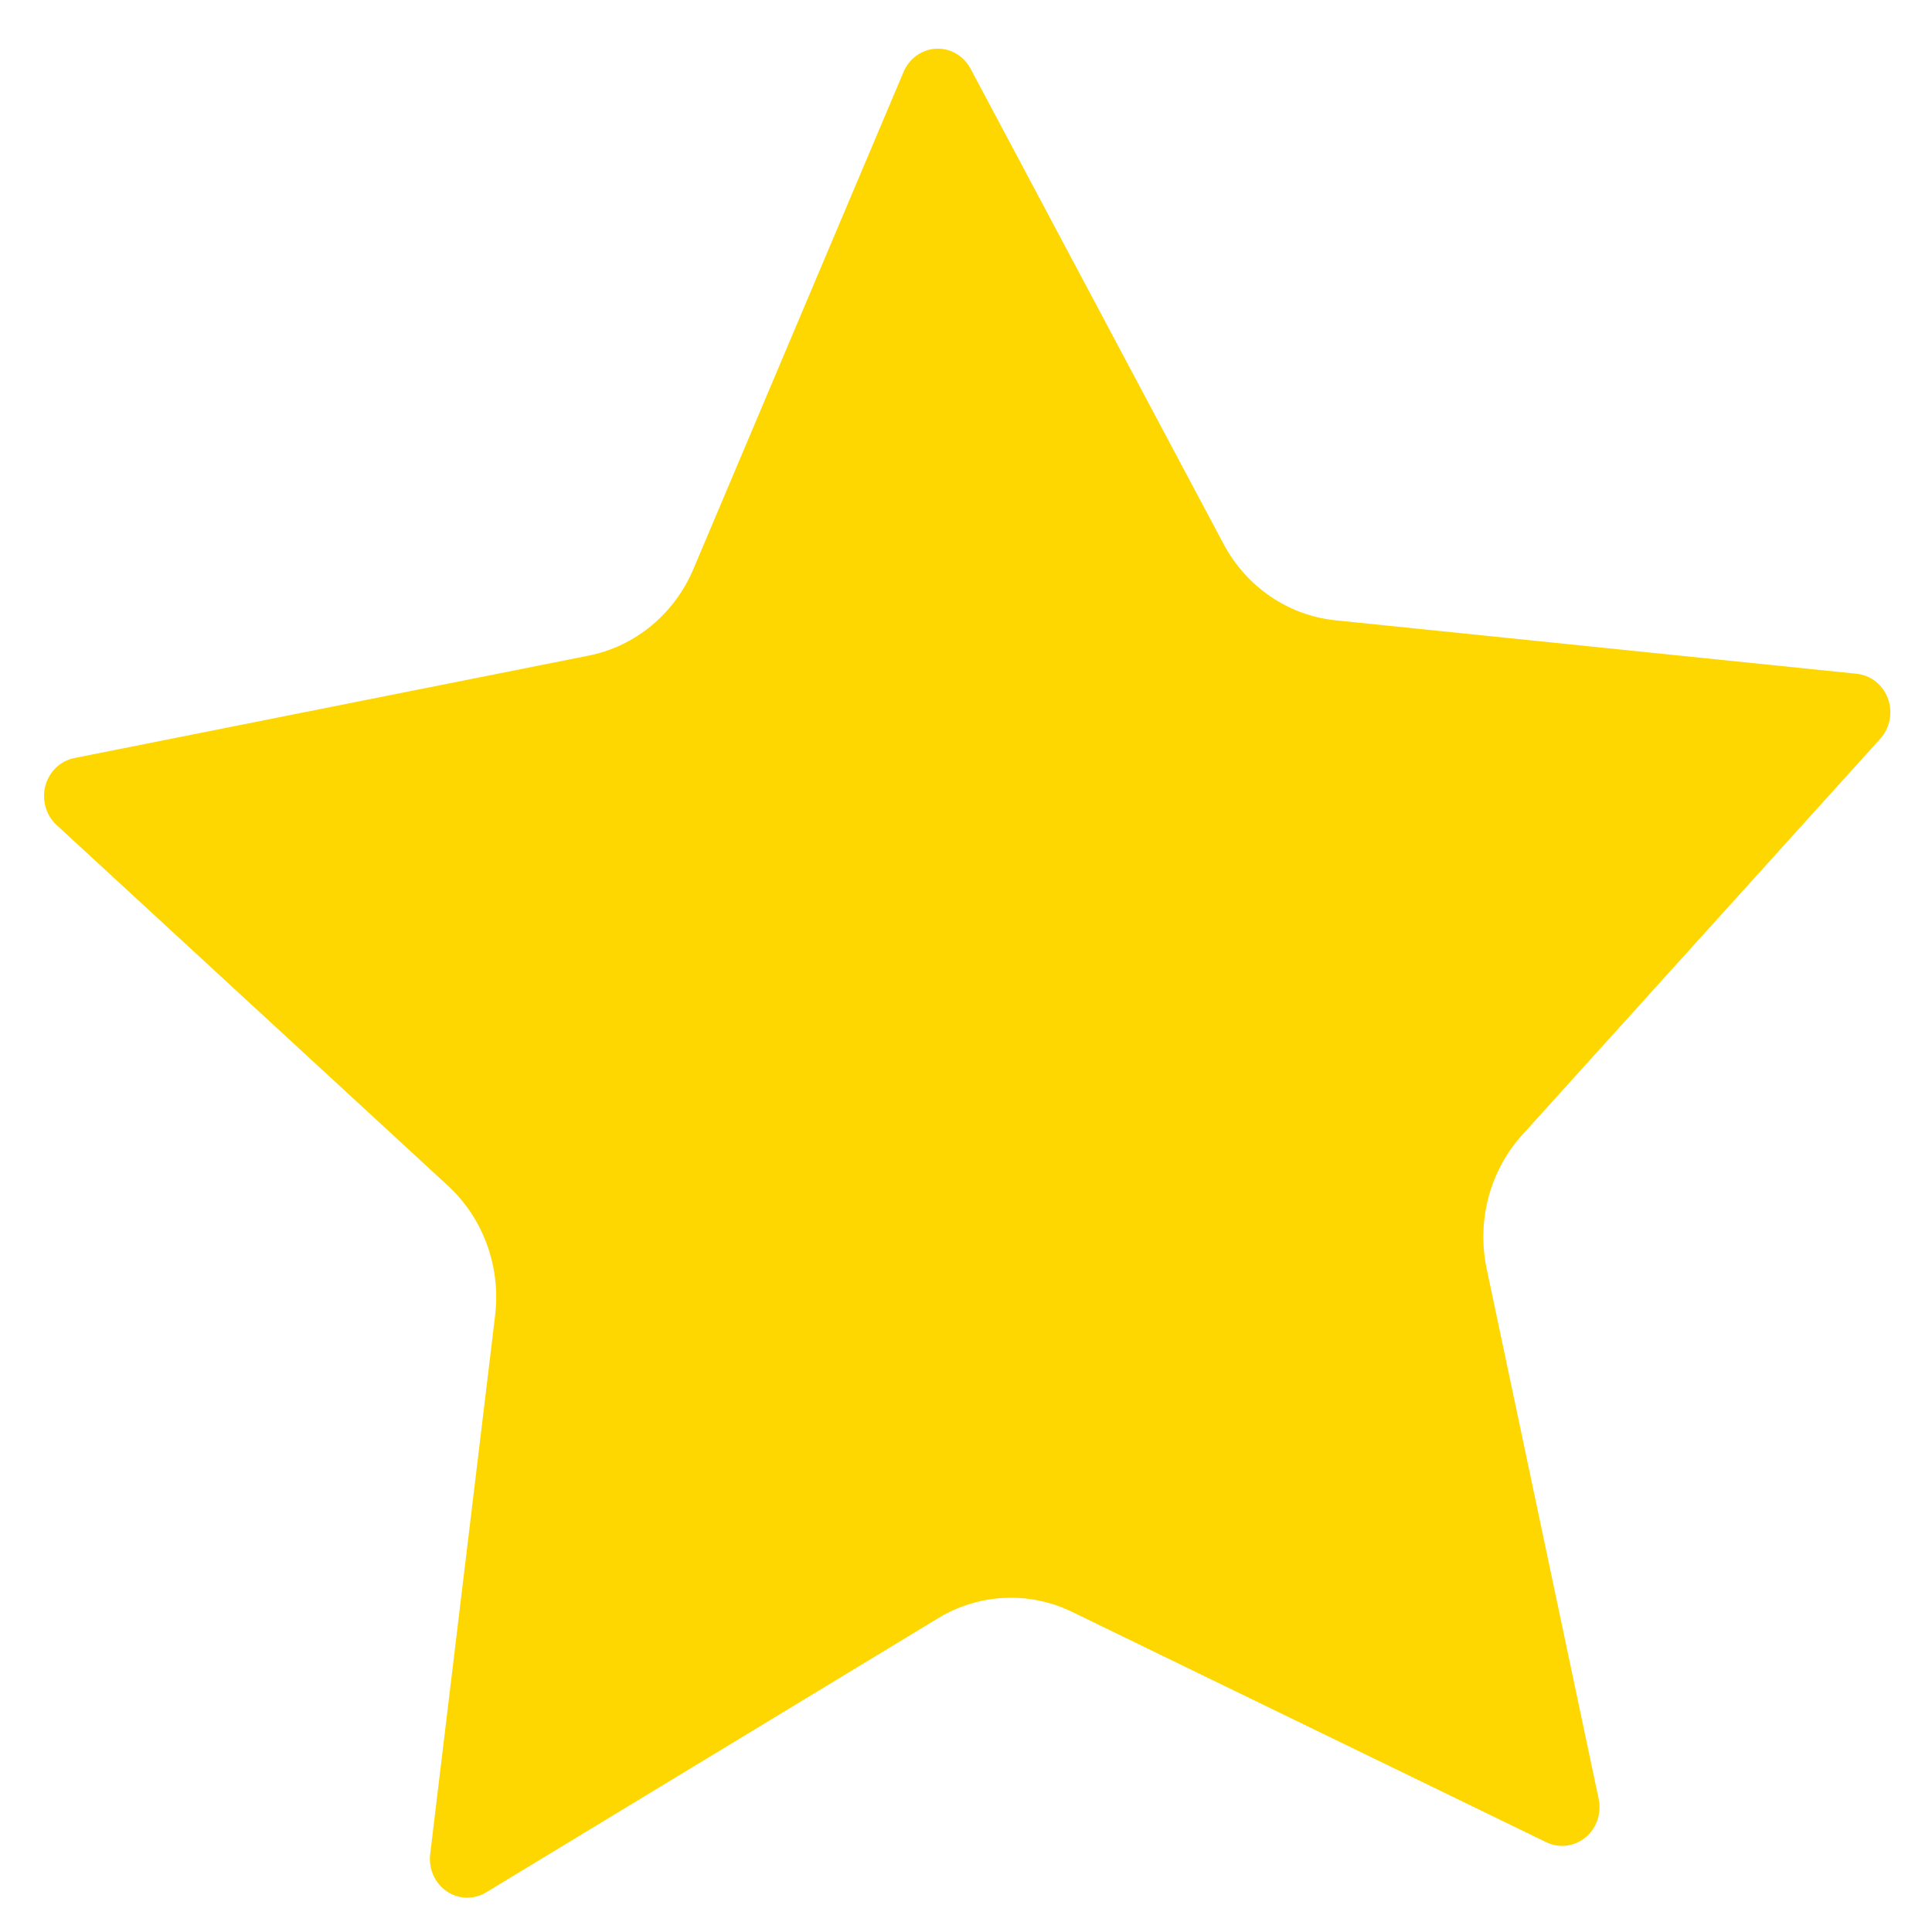
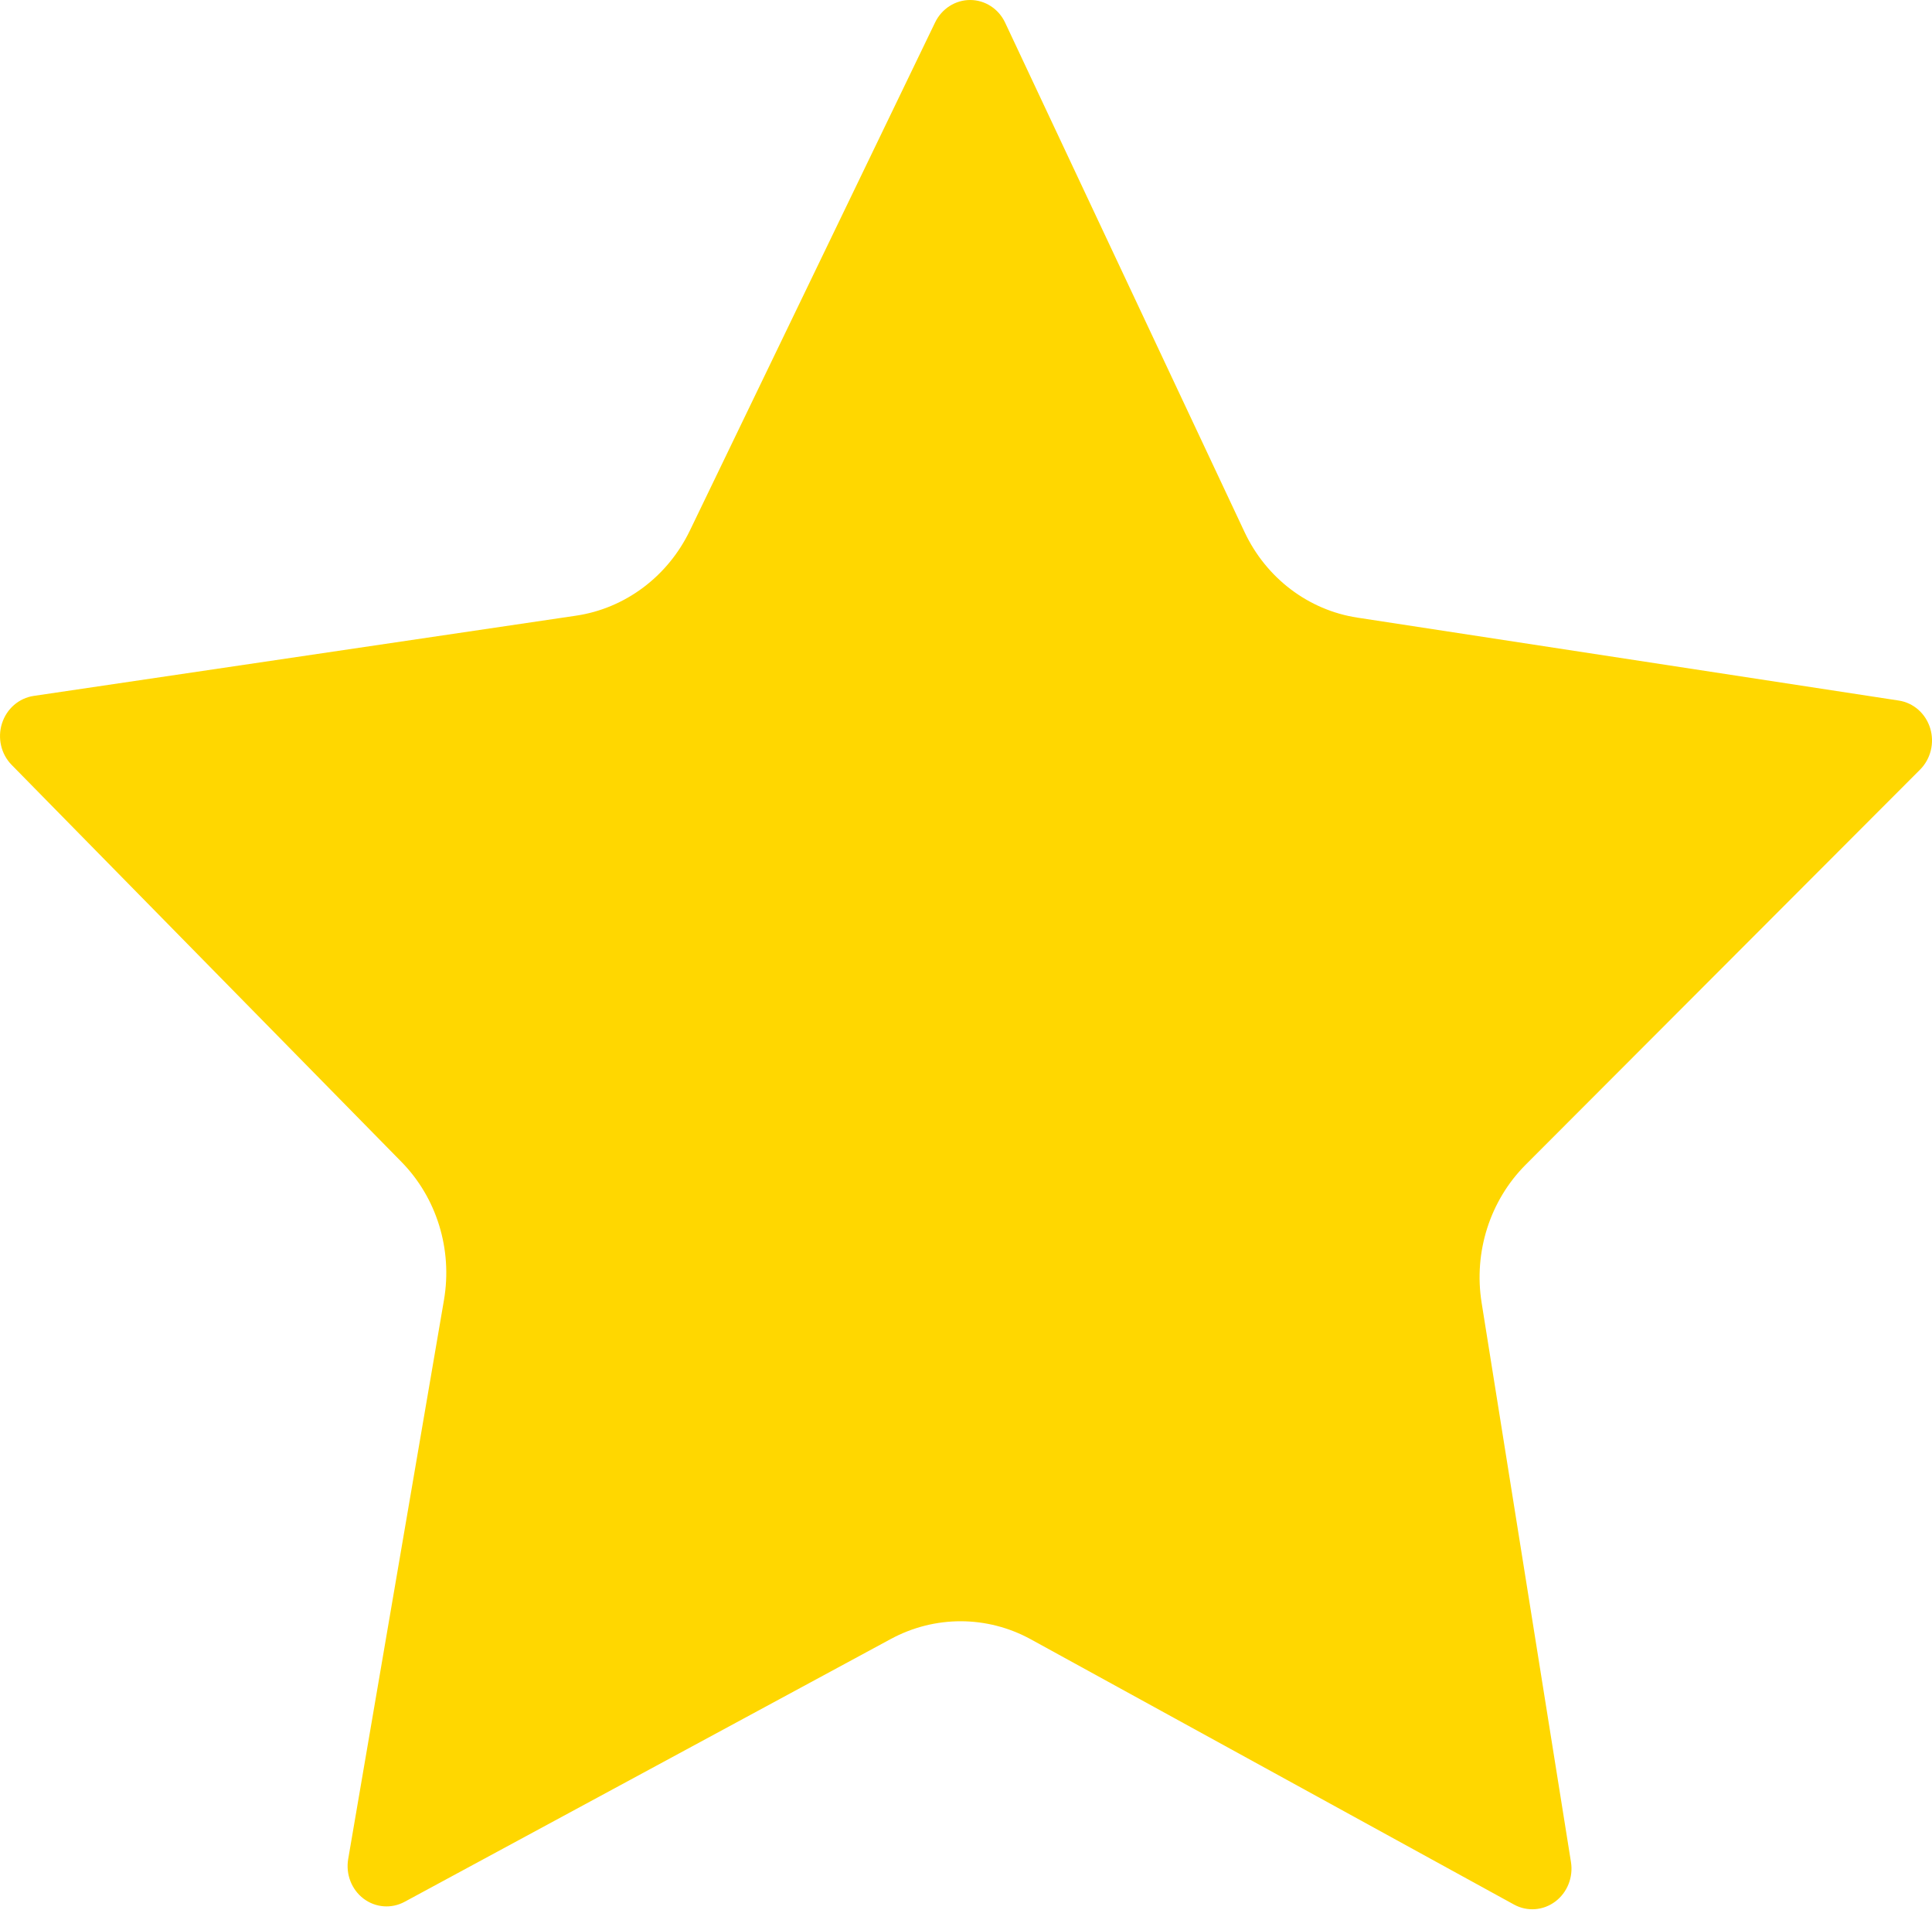
- <svg xmlns="http://www.w3.org/2000/svg" width="40mm" height="40mm" viewBox="0 0 40 40" version="1.1" id="svg5">
+ <svg xmlns="http://www.w3.org/2000/svg" width="38.267mm" height="37.809mm" viewBox="0 0 38.267 37.809" version="1.1" id="svg5">
  <defs id="defs2">
    </defs>
-   <g id="layer1" transform="translate(-134.0375,-35.91462)">
-     <path style="fill:#ffd700;fill-opacity:1;stroke-width:0.265" id="path61" d="M 104.804,111.077 71.647,95.531 A 10.065,10.065 177.387 0 0 62.289,95.958 L 30.685,114.459 A 2.612,2.612 33.387 0 1 26.774,111.882 L 31.313,75.543 A 10.065,10.065 69.387 0 0 28.015,66.776 L 0.654,42.436 A 2.612,2.612 105.387 0 1 1.896,37.92 L 37.859,31.007 a 10.065,10.065 141.387 0 0 7.32,-5.846 L 59.872,-8.383 a 2.612,2.612 177.387 0 1 4.679,-0.214 L 82.238,23.47 a 10.065,10.065 33.387 0 0 7.822,5.155 l 36.443,3.608 a 2.612,2.612 69.387 0 1 1.649,4.384 l -25.031,26.731 a 10.065,10.065 105.387 0 0 -2.486,9.032 l 7.83,35.774 a 2.612,2.612 141.387 0 1 -3.66,2.923 z" transform="matrix(0.2961458,0,0,0.3068364,135.0148,39.97399)" />
+   <g id="layer1" transform="translate(-135.2432,-36.90204)">
+     <path style="fill:#ffd700;fill-opacity:1;stroke-width:0.265" id="path61" d="M 104.804,111.077 71.647,95.531 A 10.065,10.065 177.387 0 0 62.289,95.958 L 30.685,114.459 A 2.612,2.612 33.387 0 1 26.774,111.882 L 31.313,75.543 A 10.065,10.065 69.387 0 0 28.015,66.776 L 0.654,42.436 A 2.612,2.612 105.387 0 1 1.896,37.92 L 37.859,31.007 a 10.065,10.065 141.387 0 0 7.32,-5.846 L 59.872,-8.383 a 2.612,2.612 177.387 0 1 4.679,-0.214 L 82.238,23.47 a 10.065,10.065 33.387 0 0 7.822,5.155 l 36.443,3.608 a 2.612,2.612 69.387 0 1 1.649,4.384 l -25.031,26.731 a 10.065,10.065 105.387 0 0 -2.486,9.032 l 7.83,35.774 a 2.612,2.612 141.387 0 1 -3.66,2.923 z" transform="matrix(0.2957795,0.01472478,-0.01525633,0.3064569,135.9276,39.0343)" />
  </g>
</svg>
